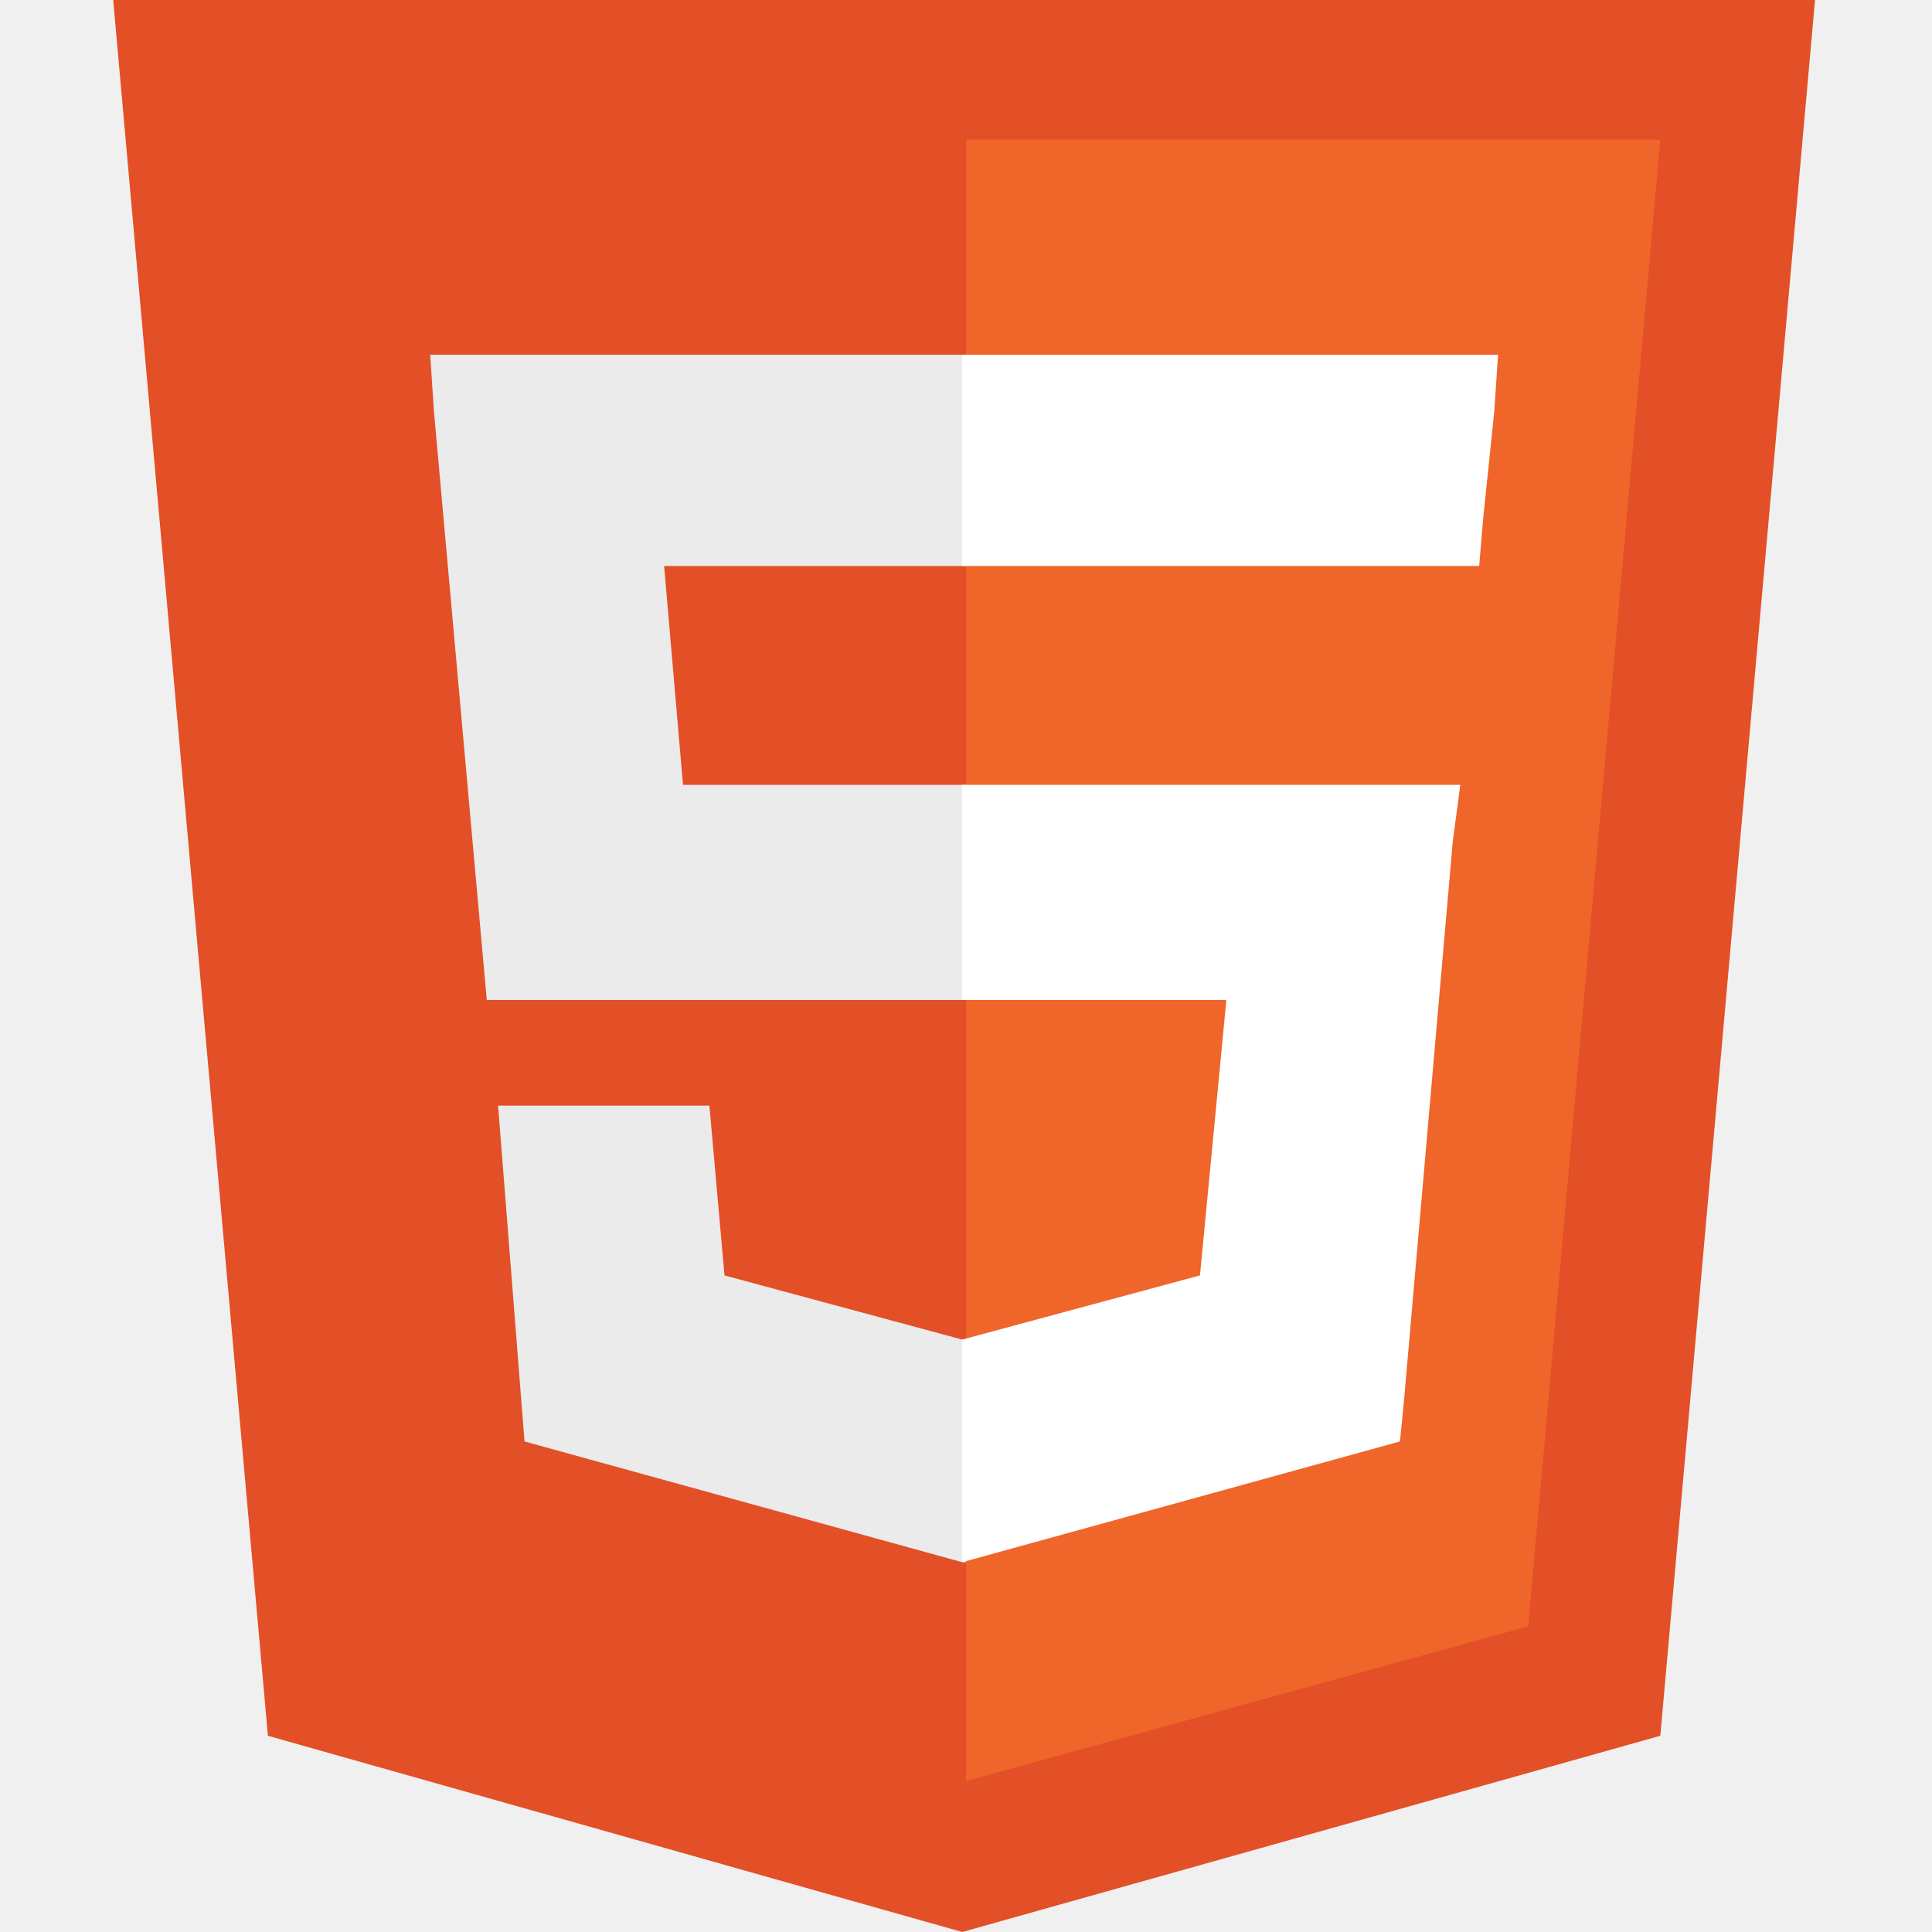
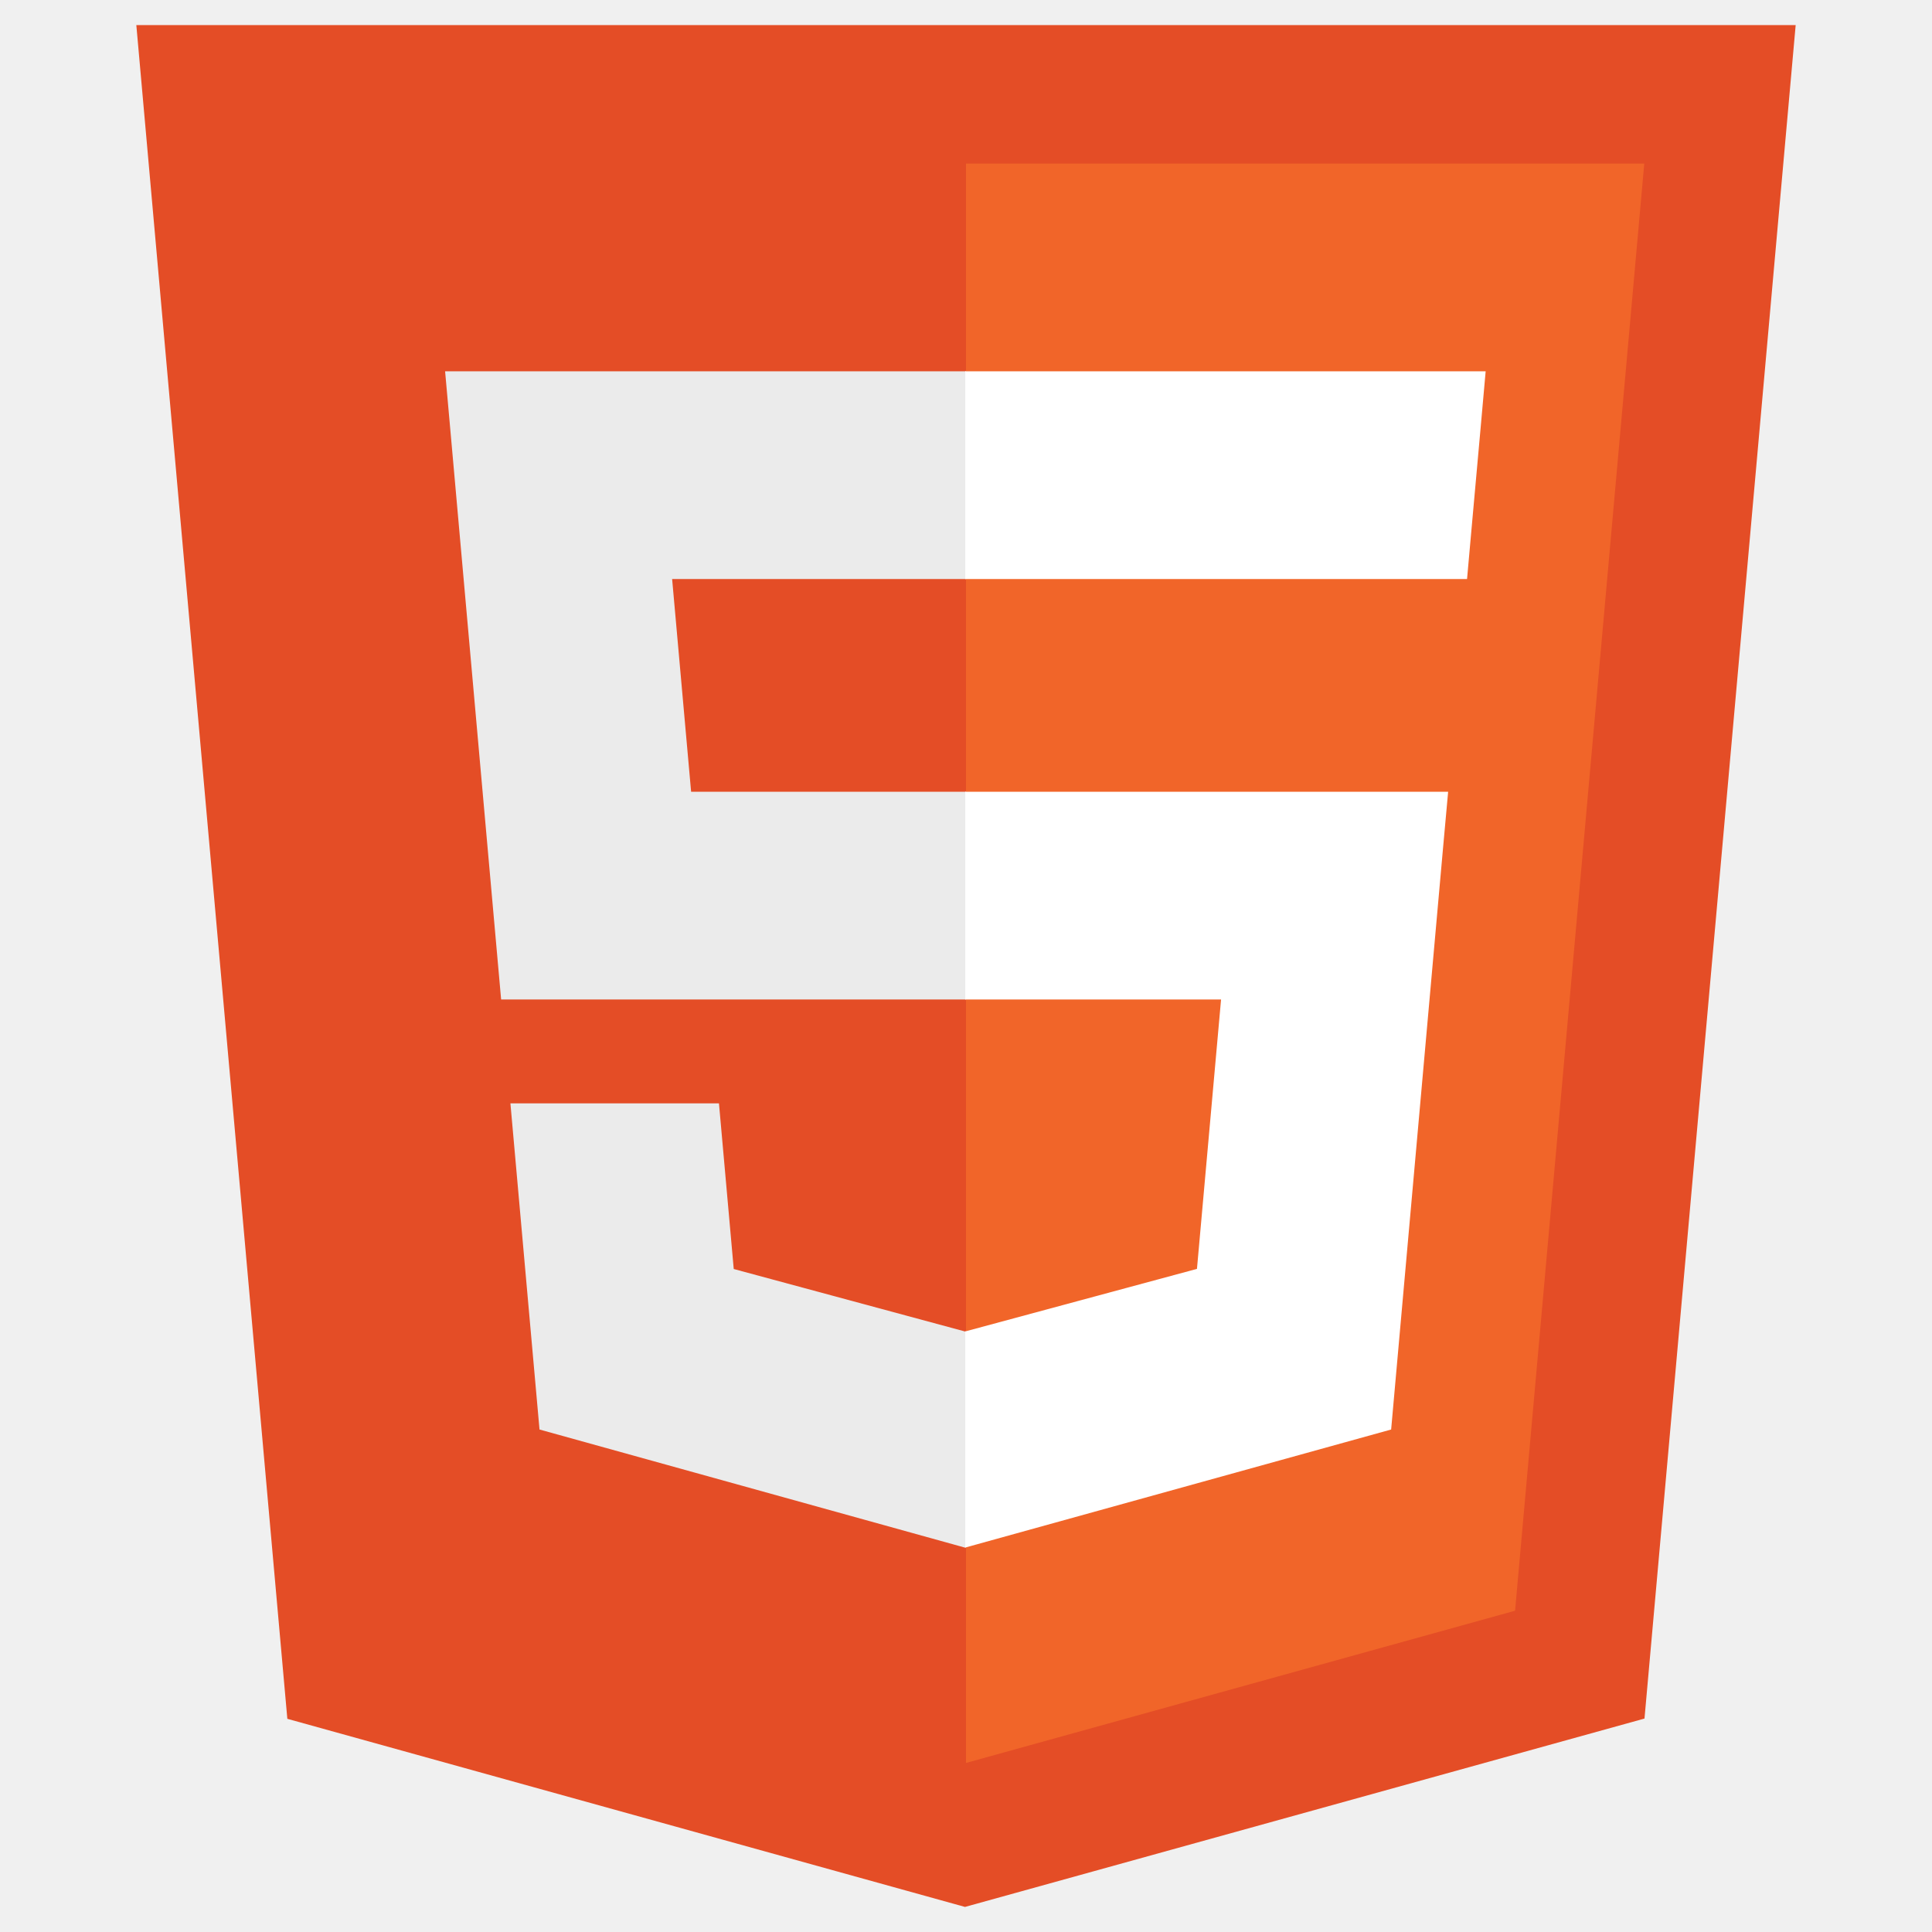
- <svg xmlns="http://www.w3.org/2000/svg" viewBox="0 0 512 512">
-   <path fill="#E34F26" d="M71,460 L30,0 481,0 440,460 255,512" />
-   <path fill="#EF652A" d="M256,472 L405,431 440,37 256,37" />
-   <path fill="#EBEBEB" d="M256,208 L181,208 176,150 256,150 256,94 255,94 114,94 115,109 129,265 256,265zM256,355 L255,355 192,338 188,293 158,293 132,293 139,382 255,414 256,414z" />
-   <path fill="#FFF" d="M255,208 L255,265 325,265 318,338 255,355 255,414 371,382 372,372 385,223 387,208 371,208zM255,94 L255,129 255,150 255,150 392,150 392,150 392,150 393,138 396,109 397,94z" />
+ <svg xmlns="http://www.w3.org/2000/svg" viewBox="0 0 128 128">
+   <path fill="#E44D26" d="M19.037 113.876L9.032 1.661h109.936l-10.016 112.198-45.019 12.48z" />
+   <path fill="#F16529" d="M64 116.8l36.378-10.086 8.559-95.878H64z" />
+   <path fill="#EBEBEB" d="M64 52.455H45.788L44.53 38.361H64V24.599H29.489l.33 3.692 3.382 37.927H64zm0 35.743l-.061.017-15.327-4.14-.979-10.975H33.816l1.928 21.609 28.193 7.826.063-.017z" />
+   <path fill="#fff" d="M63.952 52.455v13.763h16.947l-1.597 17.849-15.35 4.143v14.319l28.215-7.82.207-2.325 3.234-36.233.335-3.696h-3.708zm0-27.856v13.762h33.244l.276-3.092.628-6.978.329-3.692z" />
</svg>
